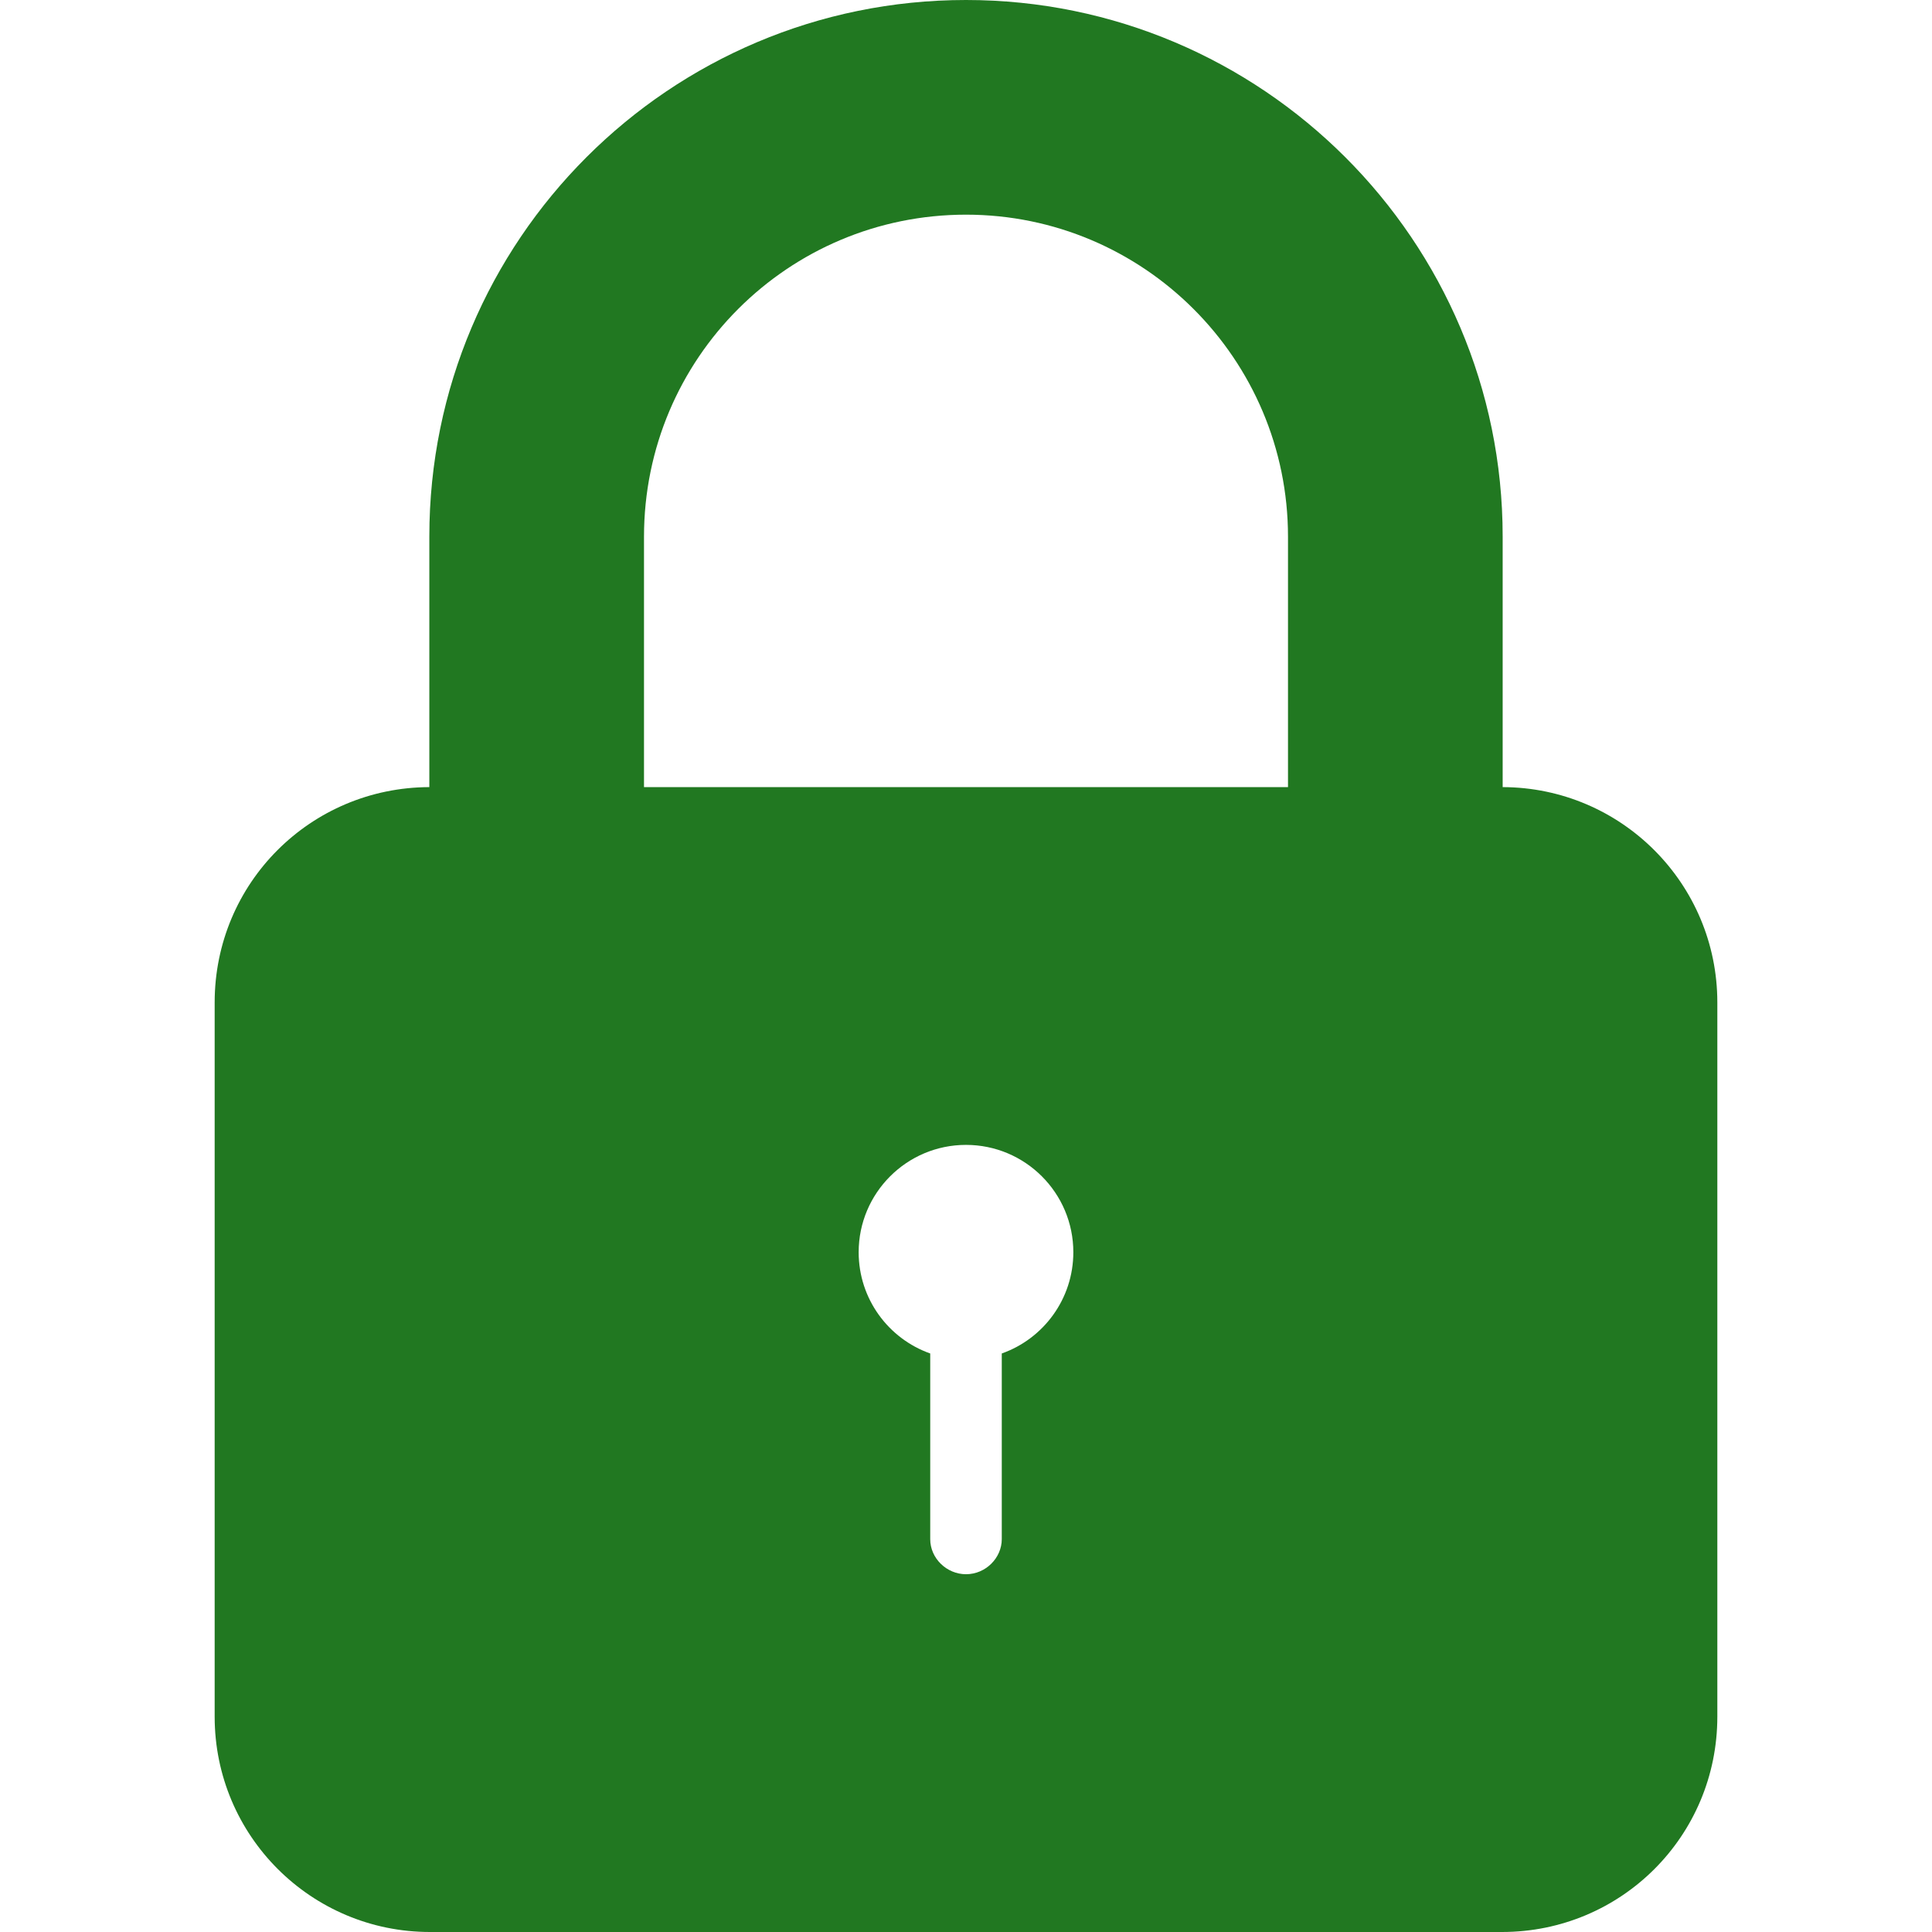
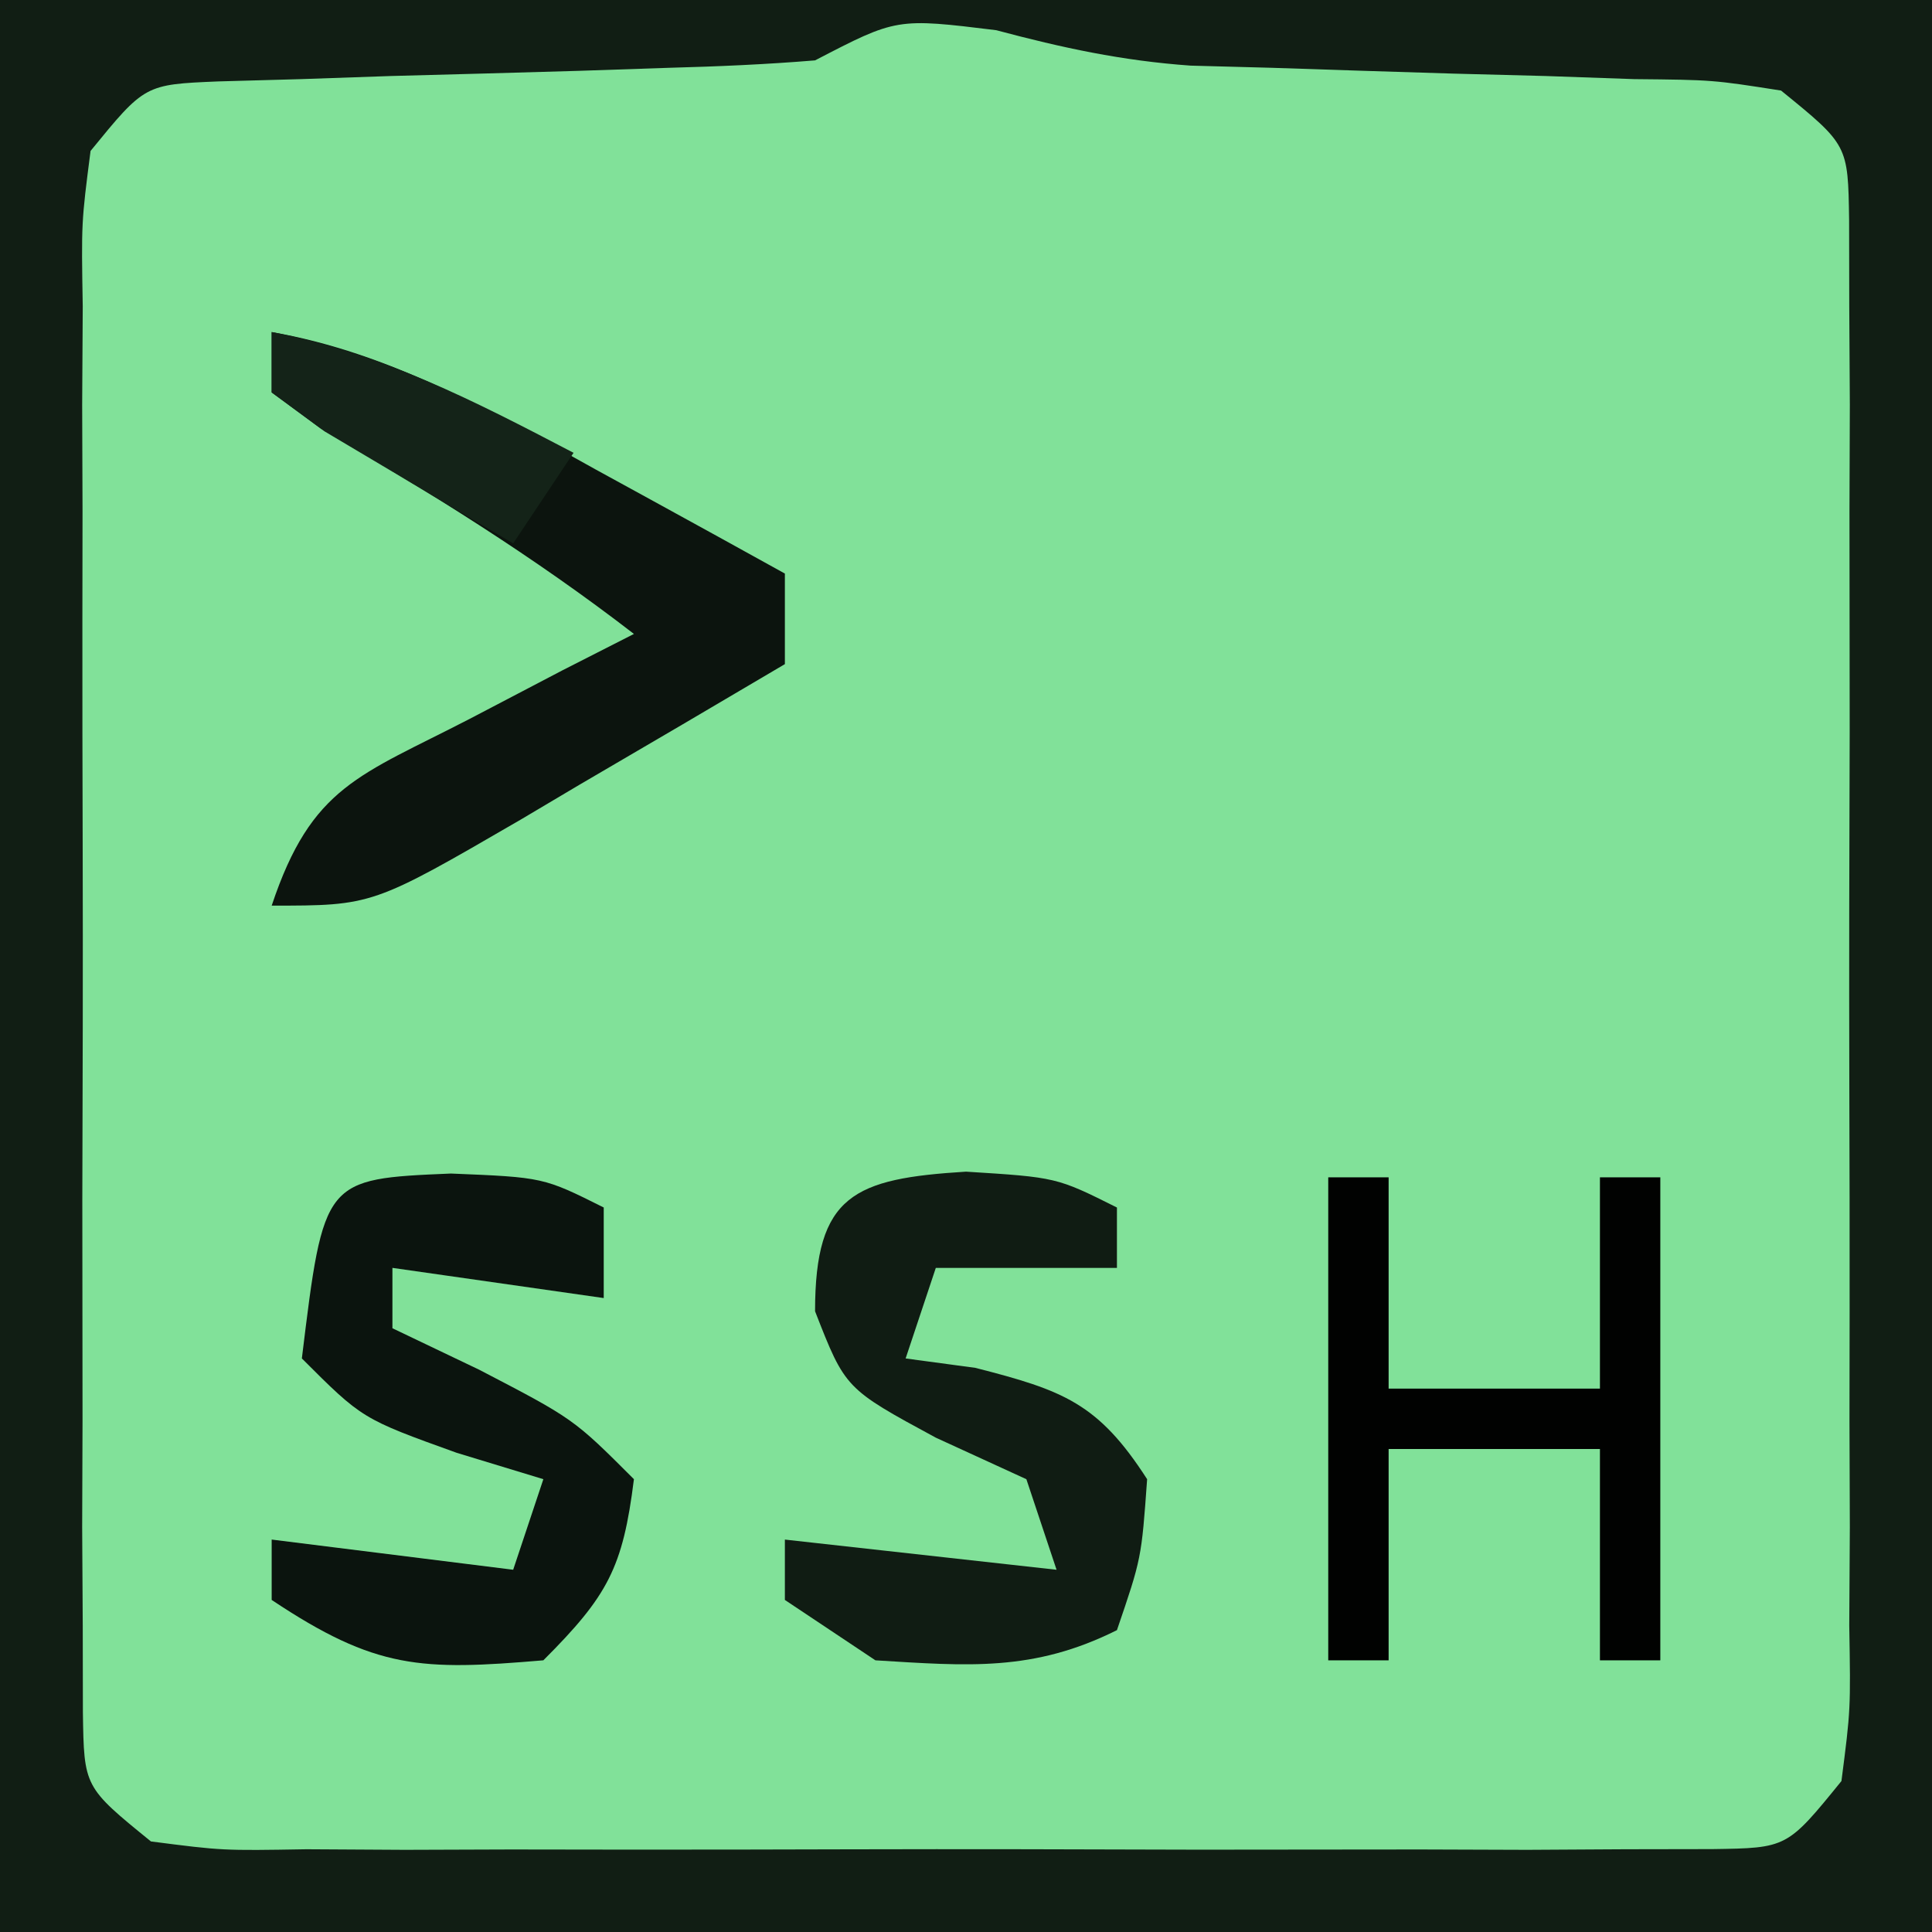
- <svg xmlns="http://www.w3.org/2000/svg" height="32px" version="1.1" viewBox="0 0 32 32" width="32px" id="svg11">
-   <defs id="defs6" />
-   <g id="Page-1" style="fill:#217821;fill-rule:evenodd;stroke:none;stroke-width:0.844" transform="matrix(1.185185,0,0,1.185185,-3.555556,-3.555556)">
-     <g id="icon-114-lock" style="fill:#217821;stroke-width:0.844">
-       <path d="m 16,21.915 v 2.594 C 16,24.78 16.232,25 16.5,25 16.776,25 17,24.772 17,24.509 V 21.915 C 17.583,21.709 18,21.153 18,20.5 18,19.672 17.328,19 16.5,19 15.672,19 15,19.672 15,20.5 c 0,0.653 0.417,1.209 1,1.415 z M 9,14 V 10.499 C 9,6.357 12.358,3 16.5,3 20.634,3 24,6.358 24,10.499 v 3.501 c 1.659,0.005 3,1.35 3,3.009 v 9.981 C 27,28.663 25.653,30 23.991,30 H 9.009 C 7.346,30 6,28.653 6,26.991 V 17.009 C 6,15.34 7.342,14.005 9,14 Z M 12,14 V 10.501 C 12,8.009 14.015,6 16.5,6 18.98,6 21,8.015 21,10.501 V 14 Z" id="lock" style="fill:#217821;stroke-width:0.844" />
-     </g>
-   </g>
+ <svg xmlns="http://www.w3.org/2000/svg" version="1.1" width="64" height="64">
+   <path d="M0 0 C21.12 0 42.24 0 64 0 C64 21.12 64 42.24 64 64 C42.88 64 21.76 64 0 64 C0 42.88 0 21.76 0 0 Z " fill="#81E199" transform="translate(0,0)" />
+   <path d="M0 0 C21.12 0 42.24 0 64 0 C64 21.12 64 42.24 64 64 C42.88 64 21.76 64 0 64 C0 42.88 0 21.76 0 0 Z M27 2 C25.39 2.133 23.775 2.203 22.16 2.246 C21.18 2.279 20.199 2.312 19.189 2.346 C17.109 2.407 15.028 2.464 12.947 2.518 C11.966 2.552 10.984 2.586 9.973 2.621 C9.068 2.646 8.163 2.671 7.231 2.697 C4.798 2.798 4.798 2.798 3 5 C2.694 7.371 2.694 7.371 2.741 10.152 C2.735 11.227 2.729 12.301 2.722 13.408 C2.726 14.573 2.73 15.738 2.734 16.938 C2.732 18.129 2.731 19.32 2.729 20.547 C2.727 23.069 2.731 25.59 2.739 28.112 C2.75 31.984 2.739 35.855 2.727 39.727 C2.728 42.172 2.73 44.617 2.734 47.062 C2.73 48.227 2.726 49.392 2.722 50.592 C2.728 51.666 2.735 52.741 2.741 53.848 C2.743 54.796 2.744 55.745 2.746 56.723 C2.782 59.198 2.782 59.198 5 61 C7.371 61.306 7.371 61.306 10.152 61.259 C11.227 61.265 12.301 61.271 13.408 61.278 C14.573 61.274 15.738 61.27 16.938 61.266 C18.129 61.268 19.32 61.269 20.547 61.271 C23.069 61.273 25.59 61.269 28.112 61.261 C31.984 61.25 35.855 61.261 39.727 61.273 C42.172 61.272 44.617 61.27 47.062 61.266 C48.809 61.272 48.809 61.272 50.592 61.278 C51.666 61.272 52.741 61.265 53.848 61.259 C54.796 61.257 55.745 61.256 56.723 61.254 C59.198 61.218 59.198 61.218 61 59 C61.306 56.629 61.306 56.629 61.259 53.848 C61.265 52.773 61.271 51.699 61.278 50.592 C61.274 49.427 61.27 48.262 61.266 47.062 C61.268 45.871 61.269 44.68 61.271 43.453 C61.273 40.931 61.269 38.41 61.261 35.888 C61.25 32.016 61.261 28.145 61.273 24.273 C61.272 21.828 61.27 19.383 61.266 16.938 C61.27 15.773 61.274 14.608 61.278 13.408 C61.272 12.334 61.265 11.259 61.259 10.152 C61.257 9.204 61.256 8.255 61.254 7.277 C61.218 4.802 61.218 4.802 59 3 C56.741 2.646 56.741 2.646 54.133 2.621 C52.681 2.57 52.681 2.57 51.199 2.518 C50.185 2.491 49.17 2.465 48.125 2.438 C46.127 2.377 44.13 2.314 42.133 2.246 C41.245 2.222 40.357 2.198 39.442 2.174 C37.166 2.012 35.197 1.586 33 1 C29.702 0.596 29.702 0.596 27 2 Z " fill="#111E14" transform="translate(0,0)" />
+   <path d="M0 0 C3 0.188 3 0.188 5 1.188 C5 1.847 5 2.507 5 3.188 C3.02 3.188 1.04 3.188 -1 3.188 C-1.33 4.178 -1.66 5.168 -2 6.188 C-1.237 6.291 -0.474 6.394 0.312 6.5 C3.221 7.244 4.38 7.668 6 10.188 C5.812 12.812 5.812 12.812 5 15.188 C2.229 16.573 0.067 16.375 -3 16.188 C-3.99 15.527 -4.98 14.867 -6 14.188 C-6 13.527 -6 12.867 -6 12.188 C-3.03 12.518 -0.06 12.848 3 13.188 C2.67 12.197 2.34 11.207 2 10.188 C1.01 9.734 0.02 9.28 -1 8.812 C-4 7.188 -4 7.188 -5 4.625 C-5 0.759 -3.703 0.231 0 0 Z " fill="#101C13" transform="translate(32,38.8125)" />
+   <path d="M0 0 C3.975 0.698 7.266 2.629 10.75 4.562 C11.653 5.057 11.653 5.057 12.574 5.561 C14.052 6.37 15.526 7.184 17 8 C17 8.99 17 9.98 17 11 C14.734 12.341 12.462 13.673 10.188 15 C9.545 15.382 8.902 15.763 8.24 16.156 C3.34 19 3.34 19 0 19 C1.323 15.031 2.911 14.701 6.562 12.812 C7.574 12.283 8.586 11.753 9.629 11.207 C10.411 10.809 11.194 10.41 12 10 C8.681 7.436 5.224 5.301 1.609 3.184 C1.078 2.793 0.547 2.402 0 2 C0 1.34 0 0.68 0 0 Z " fill="#0C140E" transform="translate(9,11)" />
+   <path d="M0 0 C3.062 0.125 3.062 0.125 5.062 1.125 C5.062 2.115 5.062 3.105 5.062 4.125 C2.752 3.795 0.443 3.465 -1.938 3.125 C-1.938 3.785 -1.938 4.445 -1.938 5.125 C-0.989 5.579 -0.04 6.032 0.938 6.5 C4.062 8.125 4.062 8.125 6.062 10.125 C5.696 13.06 5.198 13.989 3.062 16.125 C-0.99 16.47 -2.485 16.427 -5.938 14.125 C-5.938 13.465 -5.938 12.805 -5.938 12.125 C-3.297 12.455 -0.657 12.785 2.062 13.125 C2.393 12.135 2.723 11.145 3.062 10.125 C2.114 9.836 1.165 9.547 0.188 9.25 C-2.938 8.125 -2.938 8.125 -4.938 6.125 C-4.212 0.179 -4.212 0.179 0 0 Z " fill="#0B140E" transform="translate(14.9375,38.875)" />
+   <path d="M0 0 C0.66 0 1.32 0 2 0 C2 2.31 2 4.62 2 7 C4.31 7 6.62 7 9 7 C9 4.69 9 2.38 9 0 C9.66 0 10.32 0 11 0 C11 5.28 11 10.56 11 16 C10.34 16 9.68 16 9 16 C9 13.69 9 11.38 9 9 C6.69 9 4.38 9 2 9 C2 11.31 2 13.62 2 16 C1.34 16 0.68 16 0 16 C0 10.72 0 5.44 0 0 Z " fill="#010201" transform="translate(44,39)" />
+   <path d="M0 0 C3.669 0.706 6.705 2.277 10 4 C9.01 5.485 9.01 5.485 8 7 C6.661 6.217 5.329 5.423 4 4.625 C3.257 4.184 2.515 3.743 1.75 3.289 C1.173 2.864 0.595 2.438 0 2 C0 1.34 0 0.68 0 0 Z " fill="#142318" transform="translate(9,11)" />
</svg>
